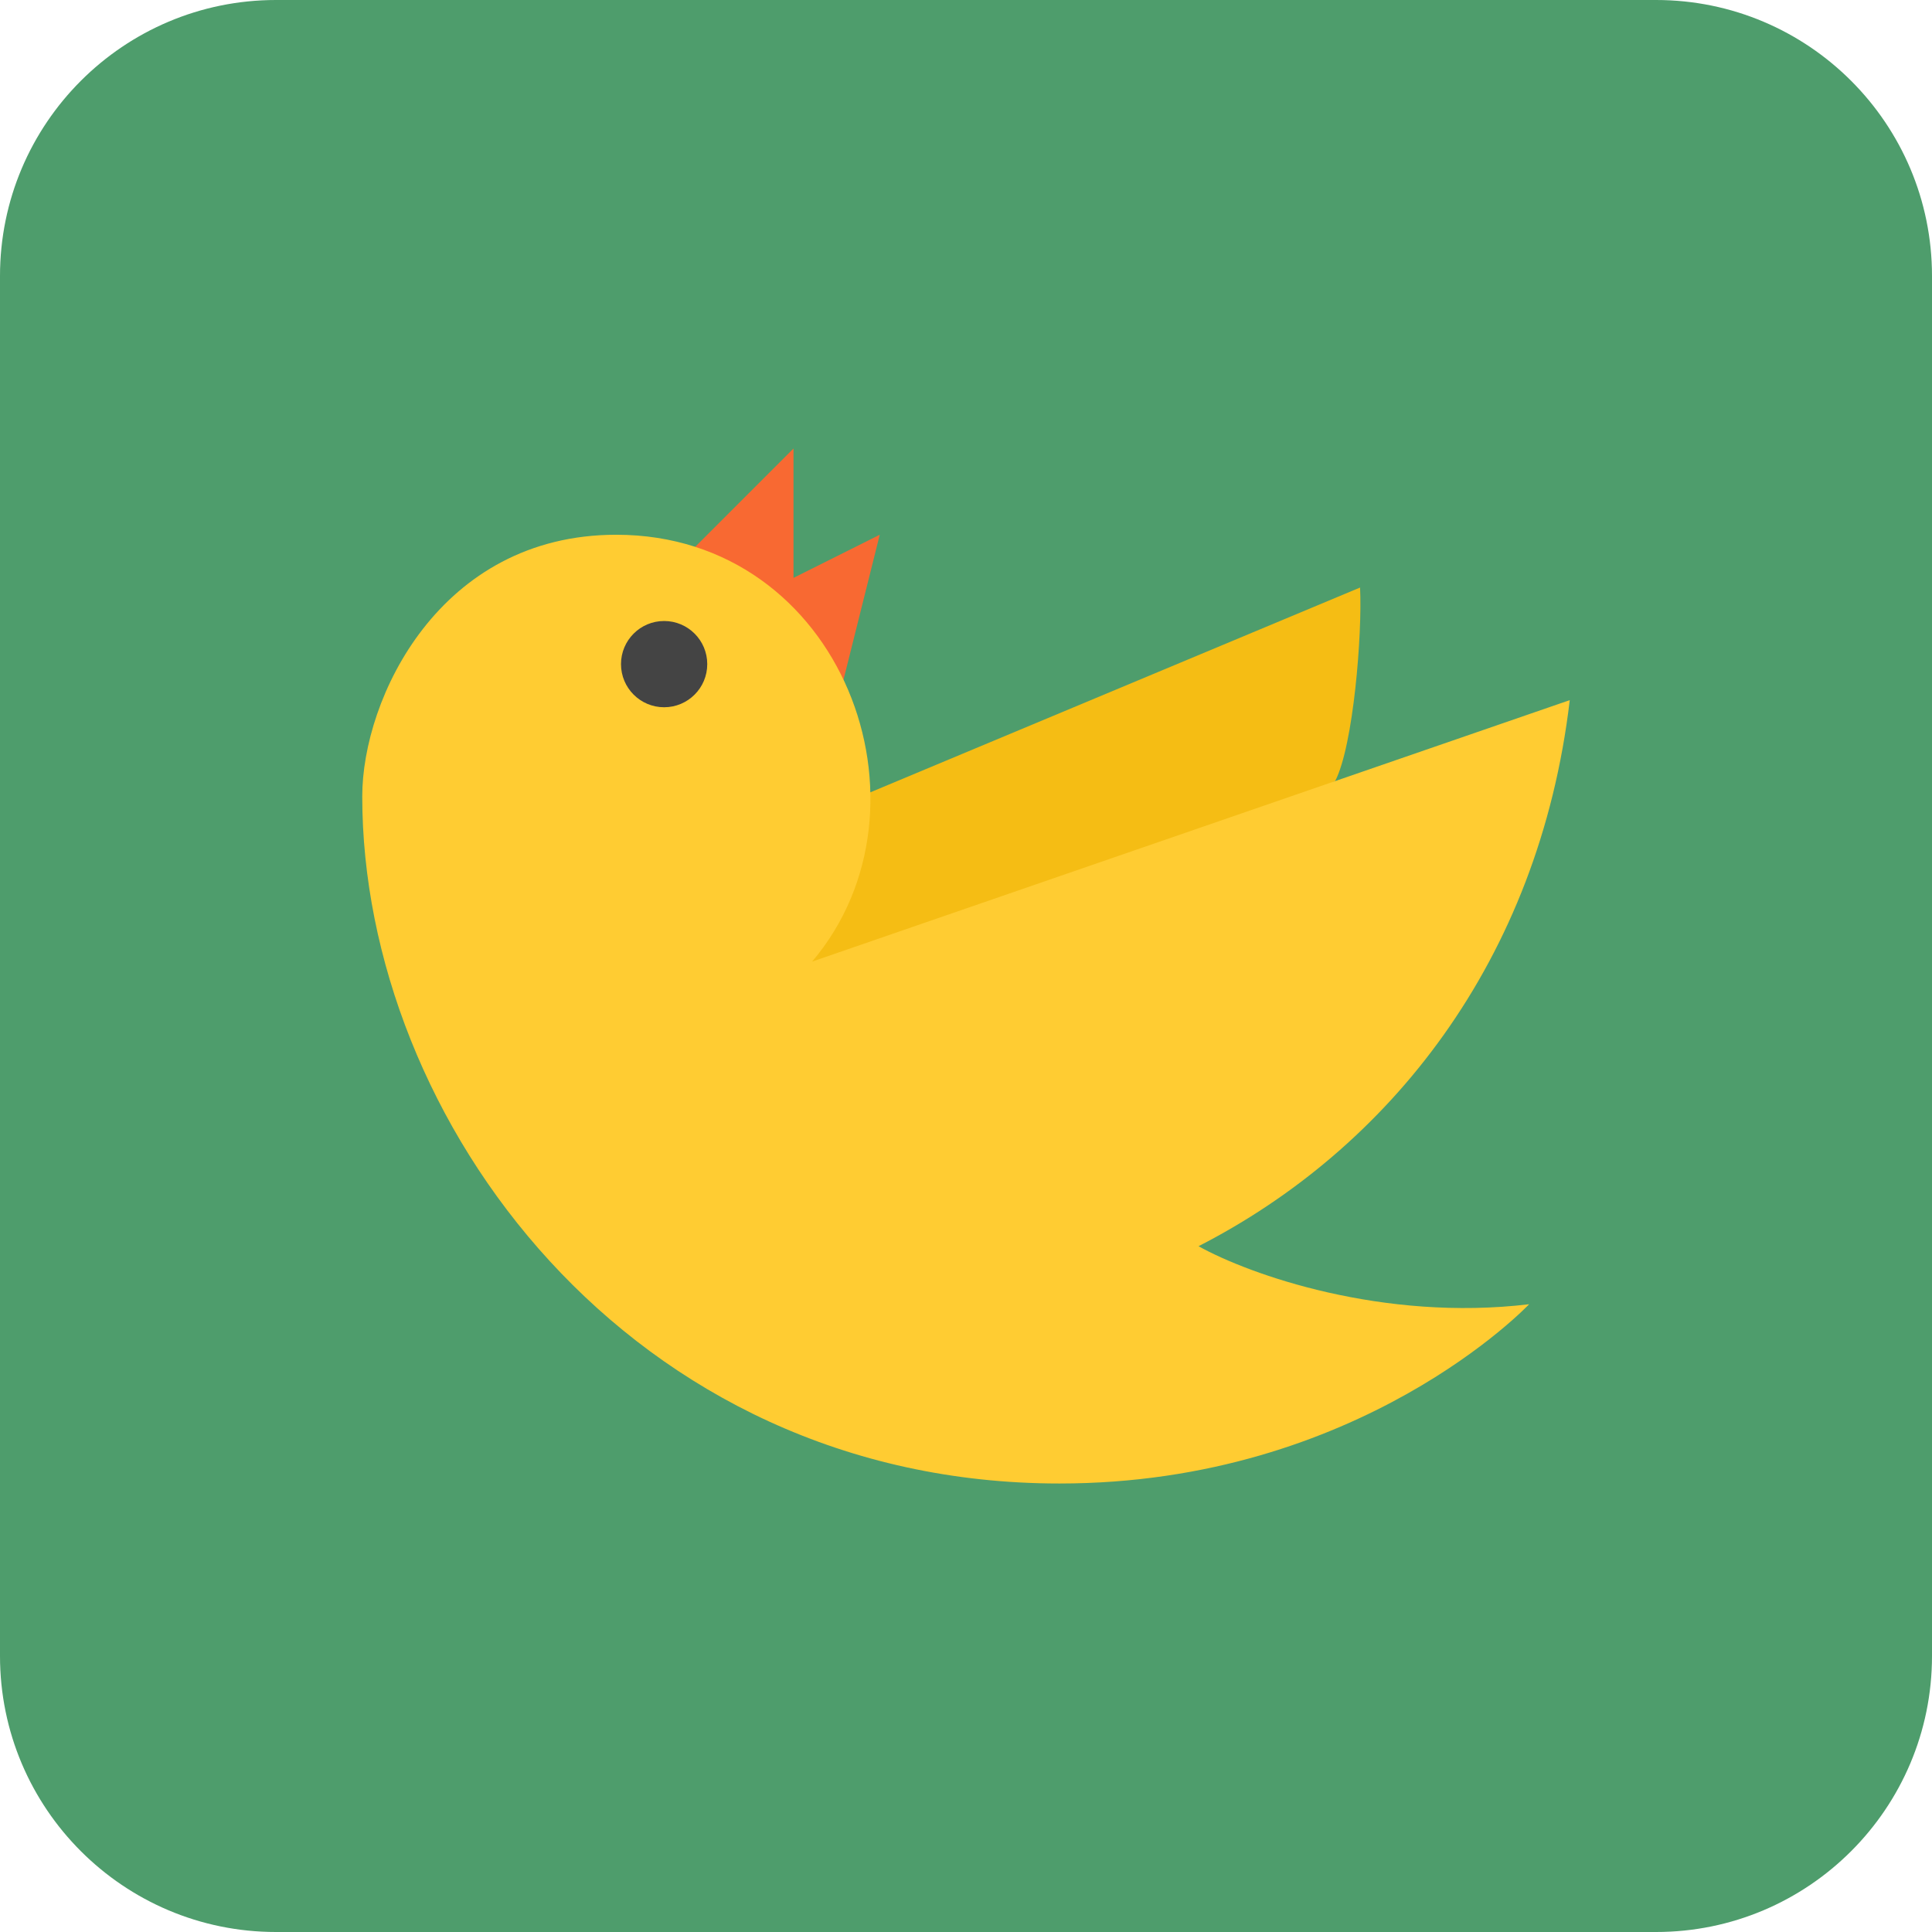
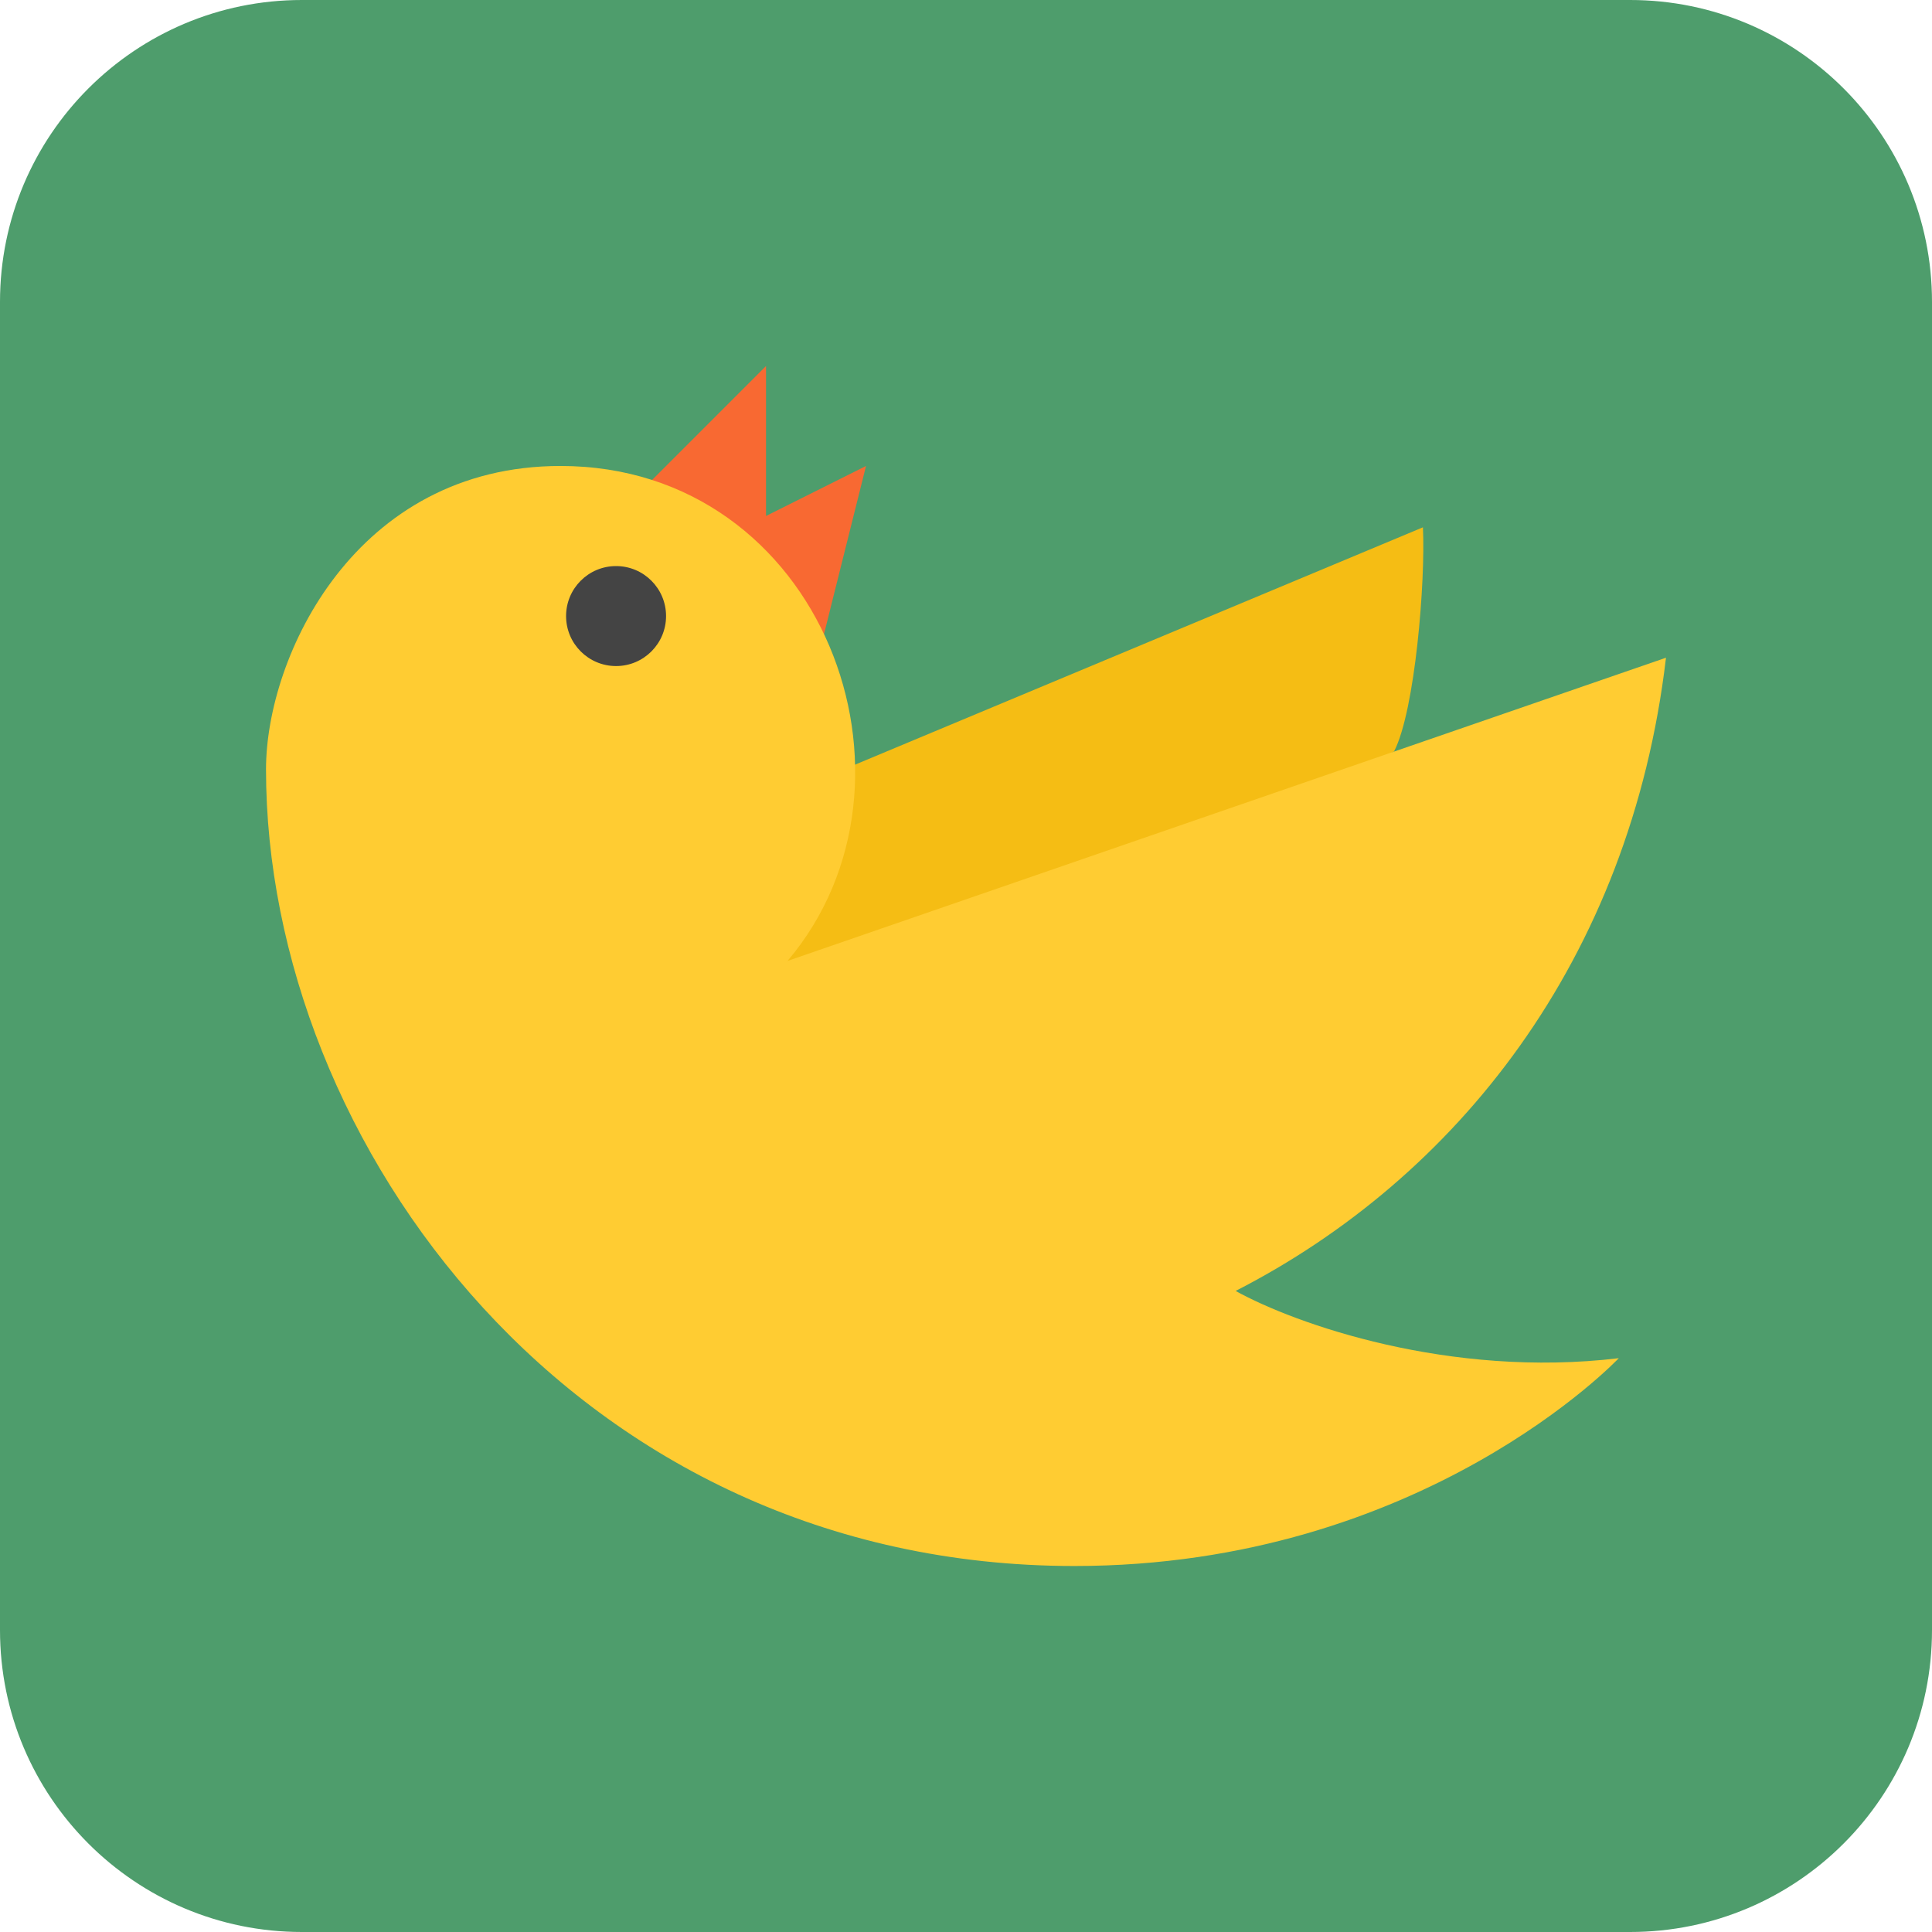
- <svg xmlns="http://www.w3.org/2000/svg" width="28" height="28" viewBox="0 0 28 28" fill="none">
-   <path d="M0 4C0 1.791 1.791 0 4 0H24C26.209 0 28 1.791 28 4V24C28 26.209 26.209 28 24 28H4C1.791 28 0 26.209 0 24V4Z" fill="#4E9D6C" />
-   <path d="M9.625 8.375L11.5 6.5V8.375L12.75 7.75L12.125 10.25" fill="#F86932" />
-   <path d="M19.351 11.318C19.615 10.807 19.745 9.182 19.711 8.515L12.611 11.484L10.979 13.828L12.09 15.276L19.351 11.318Z" fill="#F5BD14" />
-   <path d="M8.931 7.75C6.368 7.75 5.25 10.125 5.25 11.542C5.25 16.218 9.122 21.5 15.355 21.5C19.712 21.5 22.161 18.902 22.161 18.902C20.042 19.156 18.113 18.475 17.37 18.061C20.123 16.651 22.303 13.936 22.75 10.147L11.77 13.936C13.671 11.694 12.21 7.75 8.931 7.75Z" fill="#FFCC32" />
-   <circle cx="9.625" cy="9.625" r="0.625" fill="#444444" />
+ <svg xmlns="http://www.w3.org/2000/svg" width="16" height="16" viewBox="0 0 16 16" fill="none">
+   <rect width="16" height="16" rx="2.5" fill="#4E9D6C" />
+   <path d="M5.102 4.273L6.344 3.031V4.273L7.172 3.859L6.758 5.516" fill="#F86932" />
+   <path d="M11.545 6.223C11.72 5.885 11.806 4.808 11.784 4.367L7.08 6.333L5.999 7.886L6.735 8.846L11.545 6.223Z" fill="#F5BD14" />
+   <path d="M4.642 3.859C2.944 3.859 2.203 5.433 2.203 6.372C2.203 9.469 4.768 12.969 8.898 12.969C11.784 12.969 13.406 11.248 13.406 11.248C12.003 11.416 10.725 10.964 10.233 10.691C12.056 9.757 13.501 7.958 13.797 5.447L6.522 7.958C7.782 6.472 6.814 3.859 4.642 3.859Z" fill="#FFCC32" />
+   <circle cx="5.102" cy="5.102" r="0.414" fill="#444444" />
</svg>
